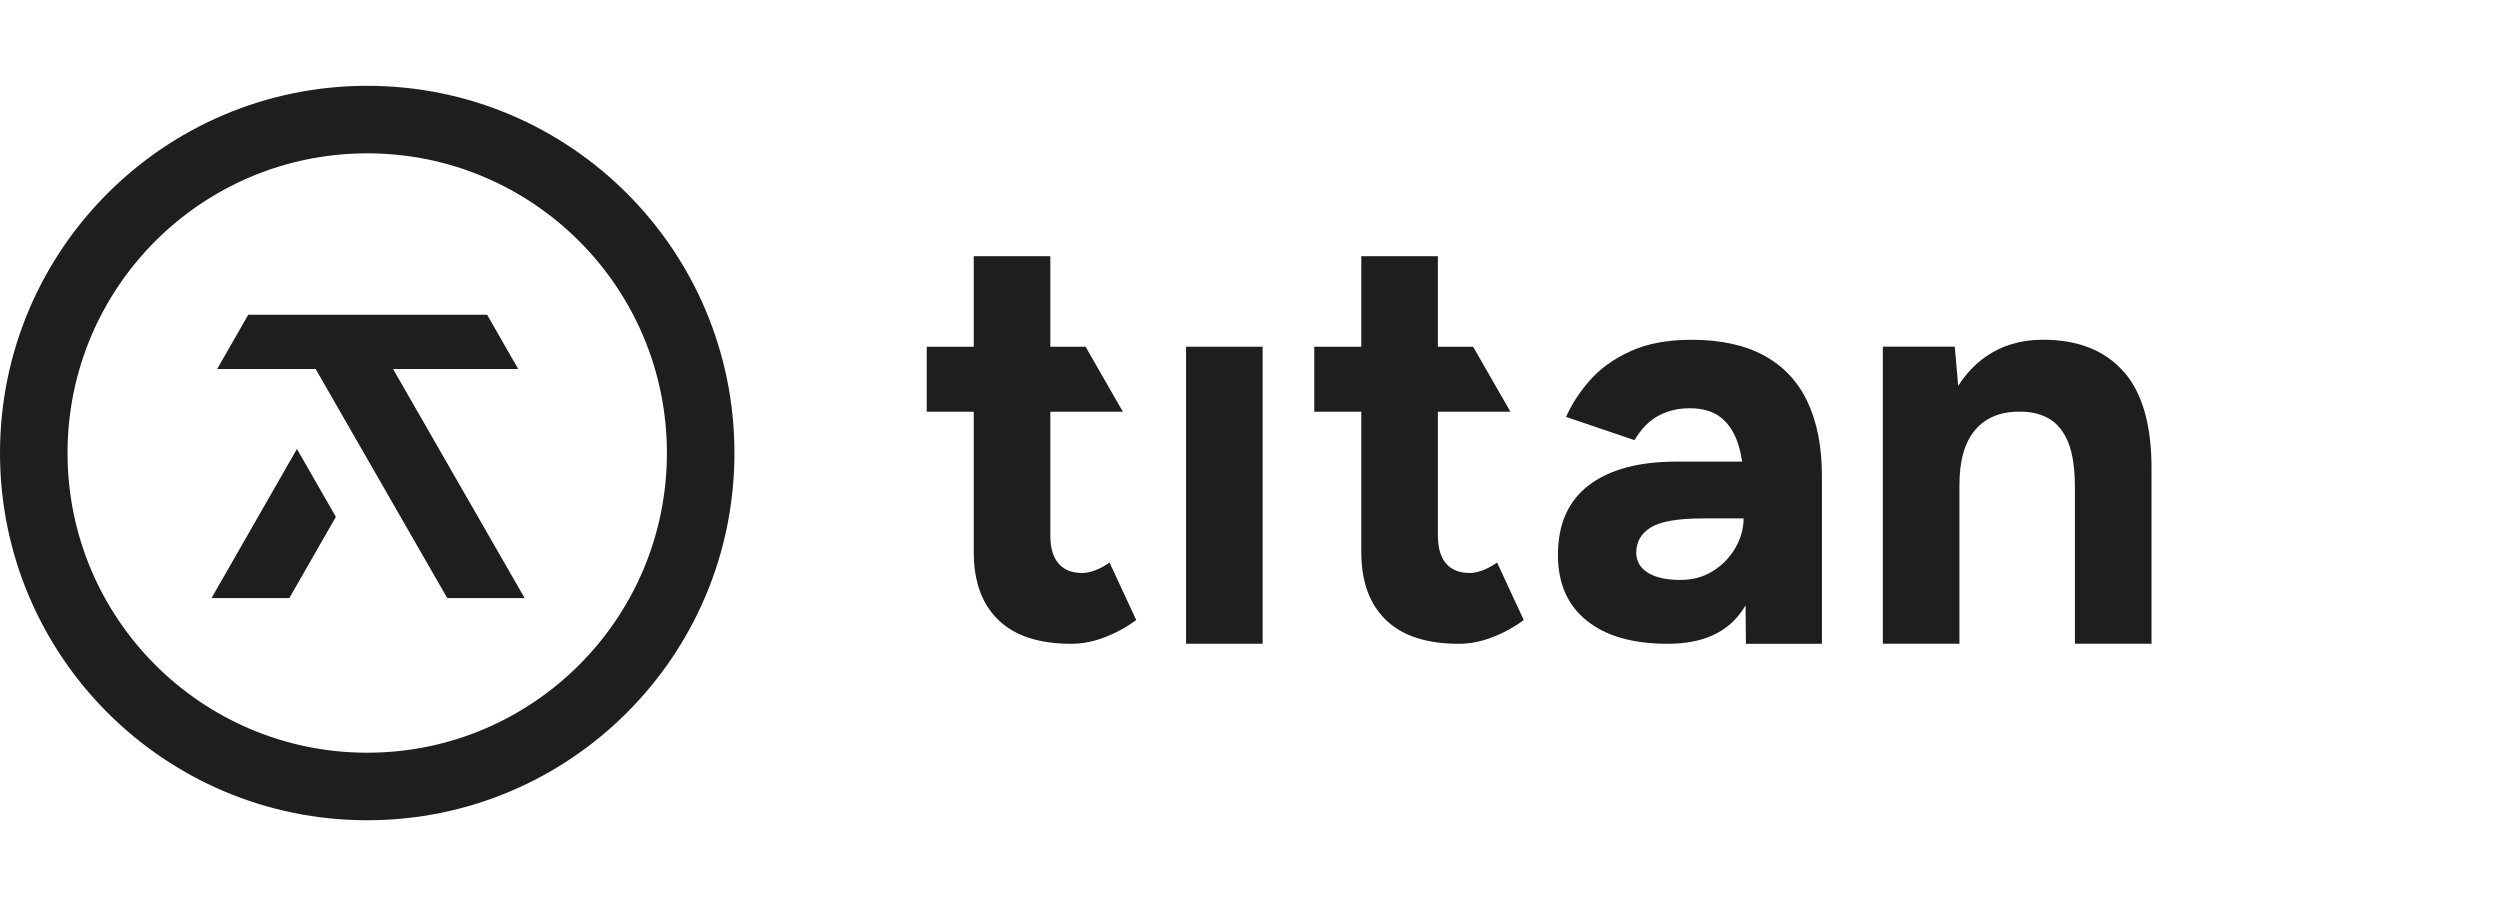
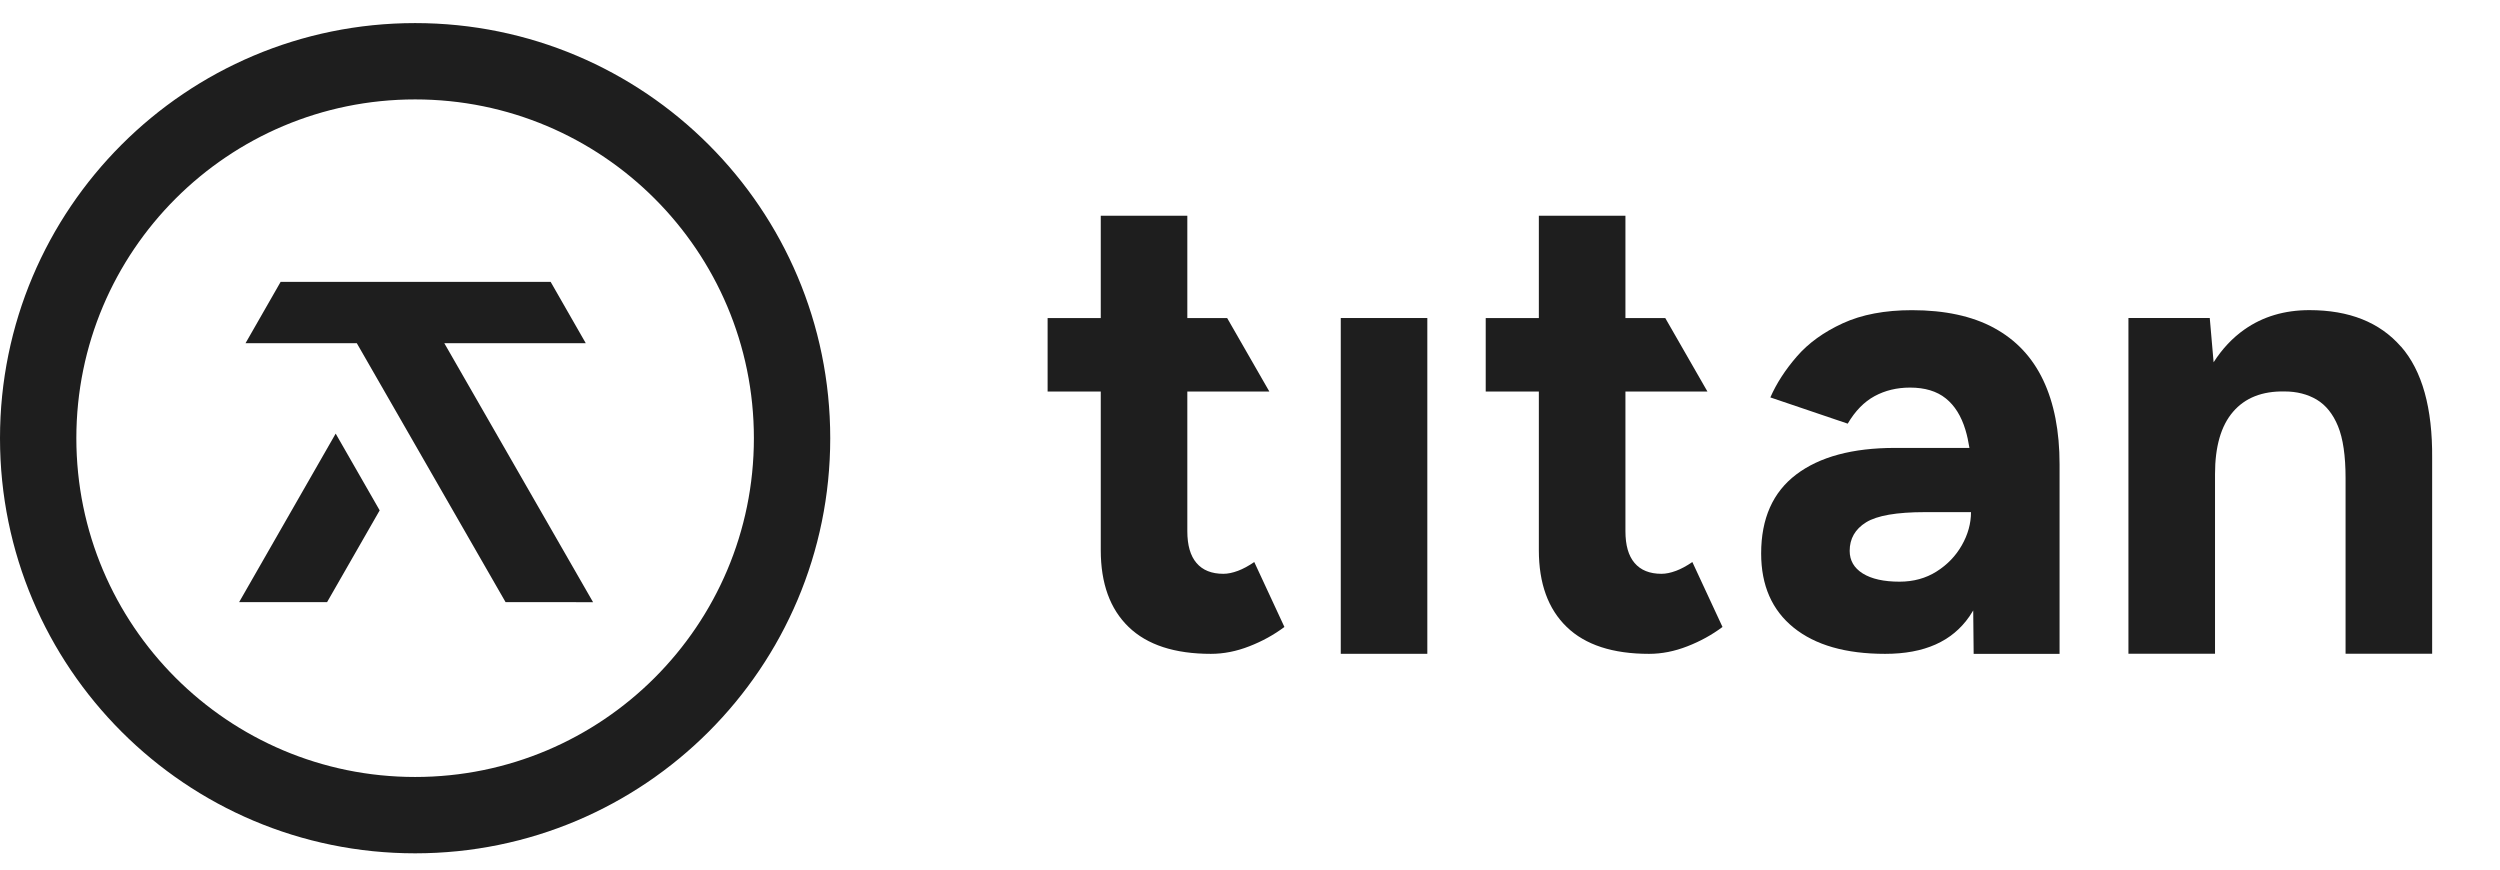
- <svg xmlns="http://www.w3.org/2000/svg" width="100" height="36" viewBox="0 0 130 40" fill="none">
+ <svg xmlns="http://www.w3.org/2000/svg" width="100" viewBox="0 0 115 40" fill="none">
  <path d="M11.294 15.787H16.413L23.256 27.698L27.281 27.7L20.438 15.787H26.945L25.33 12.966H12.909L11.294 15.787Z" fill="#1E1E1E" />
  <path d="M11 27.698H15.046L17.465 23.477L15.441 19.946L11 27.698Z" fill="#1E1E1E" />
  <path fill-rule="evenodd" clip-rule="evenodd" d="M19.096 35.741C27.702 35.741 34.679 28.764 34.679 20.157C34.679 11.55 27.702 4.573 19.096 4.573C10.489 4.573 3.512 11.55 3.512 20.157C3.512 28.764 10.489 35.741 19.096 35.741ZM19.096 39.253C29.642 39.253 38.191 30.703 38.191 20.157C38.191 9.611 29.642 1.062 19.096 1.062C8.549 1.062 0 9.611 0 20.157C0 30.703 8.549 39.253 19.096 39.253Z" fill="#1E1E1E" />
  <path d="M56.939 26.26C56.698 26.35 56.476 26.395 56.276 26.395C55.734 26.395 55.322 26.23 55.039 25.898C54.756 25.567 54.617 25.079 54.617 24.436V18.009H58.389L56.449 14.63H54.617V9.923H50.635V14.63H48.19V18.009H50.635V25.309C50.635 26.838 51.062 28.015 51.917 28.84C52.771 29.665 54.034 30.077 55.703 30.077C56.287 30.077 56.874 29.962 57.469 29.729C58.061 29.499 58.6 29.202 59.083 28.84L57.696 25.853C57.434 26.033 57.182 26.17 56.941 26.26H56.939Z" fill="#1E1E1E" />
  <path d="M77.091 26.26C76.85 26.35 76.629 26.395 76.429 26.395C75.886 26.395 75.474 26.23 75.191 25.898C74.908 25.567 74.77 25.079 74.77 24.436V18.009H78.541L76.602 14.63H74.77V9.923H70.787V14.63H68.343V18.009H70.787V25.309C70.787 26.838 71.214 28.015 72.07 28.84C72.923 29.665 74.186 30.077 75.856 30.077C76.439 30.077 77.027 29.962 77.621 29.729C78.214 29.499 78.752 29.202 79.235 28.84L77.848 25.853C77.587 26.033 77.335 26.17 77.093 26.26H77.091Z" fill="#1E1E1E" />
  <path d="M65.657 14.629H61.675V30.075H65.657V14.629Z" fill="#1E1E1E" />
  <path d="M91.723 15.082C90.718 14.54 89.461 14.268 87.951 14.268C86.705 14.268 85.644 14.469 84.768 14.871C83.893 15.273 83.189 15.781 82.657 16.395C82.124 17.009 81.717 17.638 81.436 18.281L84.995 19.488C85.338 18.904 85.75 18.483 86.233 18.221C86.716 17.96 87.259 17.829 87.861 17.829C88.544 17.829 89.093 17.994 89.506 18.326C89.918 18.657 90.219 19.14 90.41 19.774C90.487 20.028 90.547 20.305 90.594 20.604H87.168C85.217 20.604 83.702 21.012 82.627 21.826C81.551 22.64 81.013 23.852 81.013 25.46C81.013 26.929 81.51 28.065 82.506 28.87C83.502 29.675 84.905 30.077 86.716 30.077C88.526 30.077 89.797 29.504 90.592 28.357C90.653 28.269 90.712 28.175 90.768 28.081L90.788 30.077H94.74V21.359C94.74 19.832 94.488 18.538 93.985 17.483C93.483 16.427 92.728 15.627 91.723 15.084V15.082ZM90.244 25.082C89.963 25.576 89.576 25.977 89.082 26.289C88.589 26.601 88.021 26.757 87.378 26.757C86.654 26.757 86.09 26.631 85.689 26.381C85.287 26.131 85.085 25.783 85.085 25.34C85.085 24.778 85.336 24.34 85.84 24.027C86.343 23.715 87.247 23.558 88.555 23.558H90.666C90.666 24.081 90.525 24.589 90.244 25.082Z" fill="#1E1E1E" />
  <path d="M110.441 15.941C109.465 14.824 108.062 14.266 106.234 14.266C105.086 14.266 104.092 14.563 103.247 15.155C102.692 15.544 102.22 16.049 101.826 16.665L101.649 14.628H97.908V30.073H101.891V21.808C101.891 20.541 102.166 19.585 102.721 18.942C103.274 18.299 104.063 17.987 105.09 18.007C105.652 18.007 106.145 18.133 106.569 18.383C106.99 18.636 107.318 19.043 107.548 19.605C107.779 20.168 107.896 20.963 107.896 21.988V30.073H111.879V21.083C111.899 18.771 111.421 17.056 110.445 15.939L110.441 15.941Z" fill="#1E1E1E" />
</svg>
